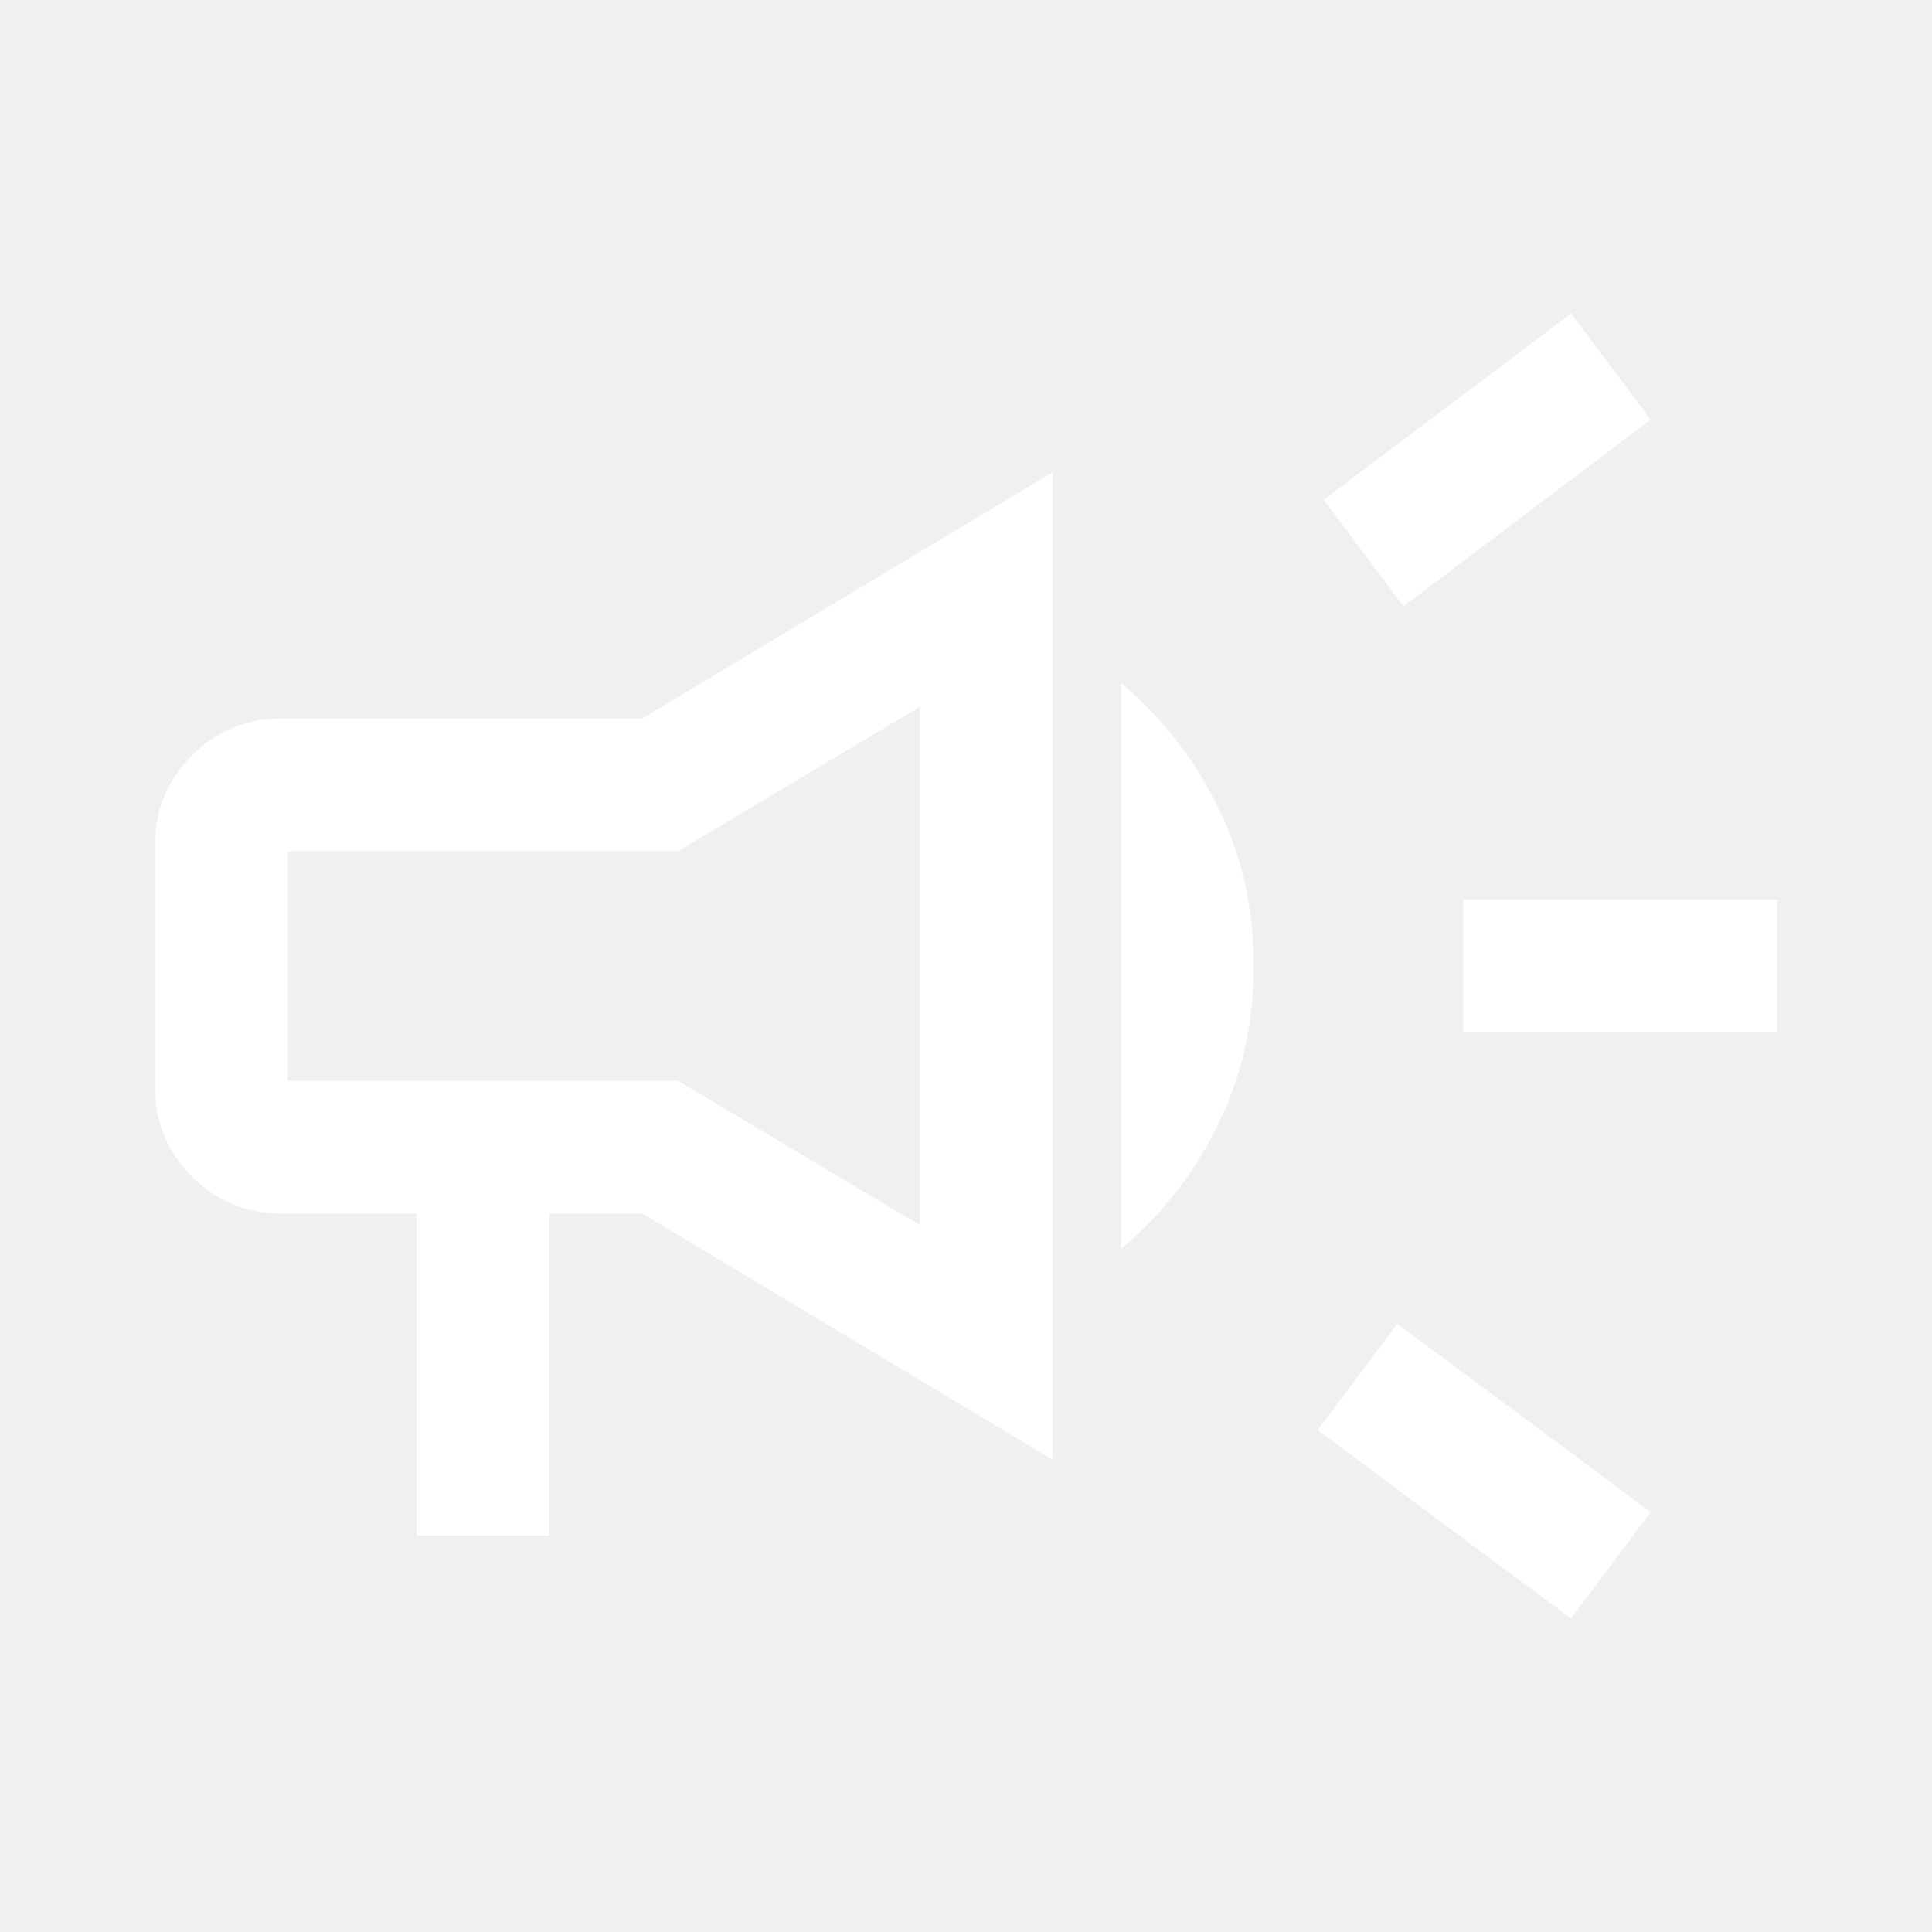
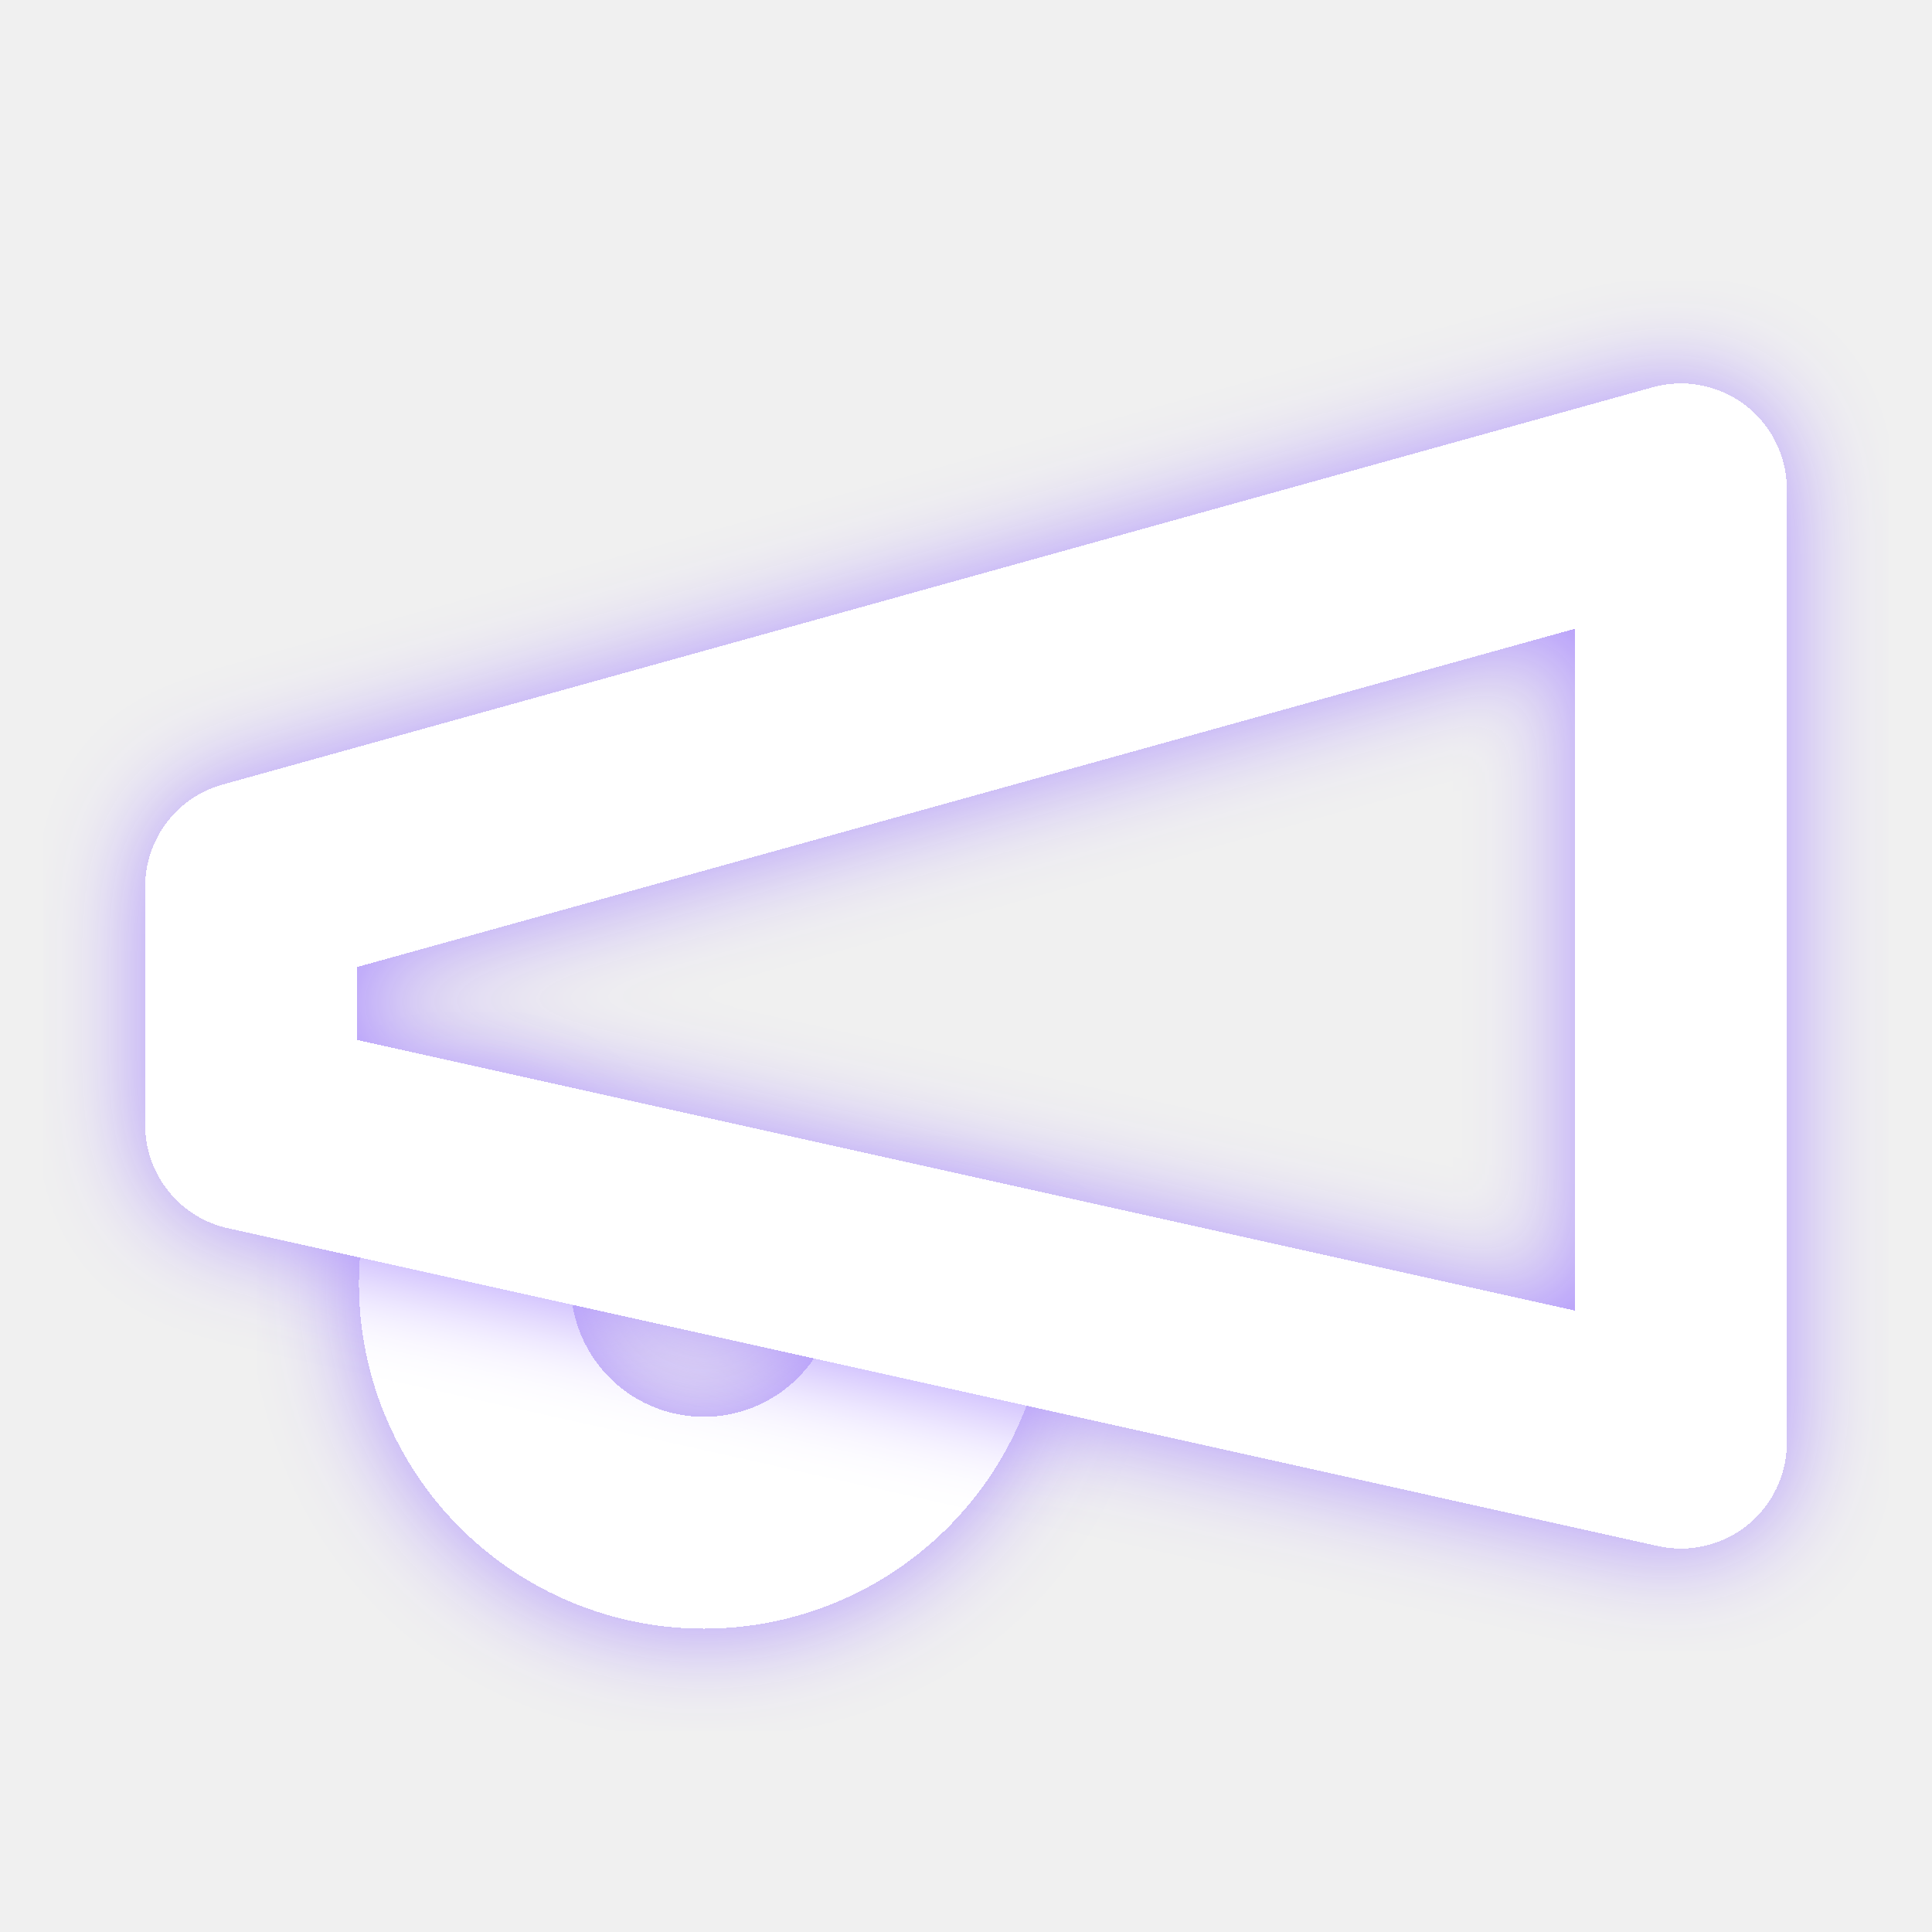
- <svg xmlns="http://www.w3.org/2000/svg" width="48" height="48" viewBox="0 0 48 48" fill="none">
-   <path d="M36.5 25.5v-3H44v3ZM39 40l-6.05-4.5 1.8-2.4 6.05 4.5Zm-4.1-25.15-1.8-2.4L39 8l1.8 2.4ZM10.5 38v-8H7q-1.25 0-2.125-.875T4 27v-6q0-1.25.875-2.125T7 18h9l10-6v24l-10-6h-2.5v8ZM15 24Zm13 6.7V17.3q1.35 1.2 2.175 2.925Q31 21.95 31 24t-.825 3.775Q29.35 29.5 28 30.7ZM7 21v6h9.8l6.2 3.7V17.3L16.8 21Z" fill="#FFFFFF" stroke="#FFFFFF" stroke-width="0.3" />
+ <svg xmlns="http://www.w3.org/2000/svg" width="38" height="38" viewBox="0 0 38 38" fill="none">
+   <g clip-path="url(#clip0_667_781)">
+     <g filter="url(#filter0_d_667_781)">
+       <path d="M18.375 26.5C18.211 27.095 17.931 27.652 17.552 28.139C17.172 28.626 16.701 29.033 16.164 29.338C15.627 29.643 15.036 29.839 14.423 29.915C13.81 29.991 13.189 29.945 12.594 29.781C11.999 29.617 11.442 29.337 10.955 28.958C10.468 28.579 10.06 28.107 9.756 27.57C9.451 27.033 9.255 26.442 9.179 25.829C9.103 25.217 9.148 24.595 9.313 24" stroke="white" stroke-width="4.167" stroke-linecap="round" stroke-linejoin="round" shape-rendering="crispEdges" />
+     </g>
+     <g filter="url(#filter1_d_667_781)">
+       <path d="M4.938 17.438L33.062 9.625V28.375L4.938 22.125V17.438Z" stroke="white" stroke-width="4.167" stroke-linecap="round" stroke-linejoin="round" shape-rendering="crispEdges" />
+     </g>
+   </g>
+   <defs>
+     <filter id="filter0_d_667_781" x="5.06" y="19.916" width="17.399" height="14.118" filterUnits="userSpaceOnUse" color-interpolation-filters="sRGB">
+       <feFlood flood-opacity="0" result="BackgroundImageFix" />
+       <feColorMatrix in="SourceAlpha" type="matrix" values="0 0 0 0 0 0 0 0 0 0 0 0 0 0 0 0 0 0 127 0" result="hardAlpha" />
+       <feOffset />
+       <feGaussianBlur stdDeviation="1" />
+       <feComposite in2="hardAlpha" operator="out" />
+       <feColorMatrix type="matrix" values="0 0 0 0 0.678 0 0 0 0 0.566 0 0 0 0 0.992 0 0 0 1 0" />
+       <feBlend mode="normal" in2="BackgroundImageFix" result="effect1_dropShadow_667_781" />
+       <feBlend mode="normal" in="SourceGraphic" in2="effect1_dropShadow_667_781" result="shape" />
+     </filter>
+     <filter id="filter1_d_667_781" x="0.854" y="5.542" width="36.291" height="26.917" filterUnits="userSpaceOnUse" color-interpolation-filters="sRGB">
+       <feFlood flood-opacity="0" result="BackgroundImageFix" />
+       <feColorMatrix in="SourceAlpha" type="matrix" values="0 0 0 0 0 0 0 0 0 0 0 0 0 0 0 0 0 0 127 0" result="hardAlpha" />
+       <feOffset />
+       <feGaussianBlur stdDeviation="1" />
+       <feComposite in2="hardAlpha" operator="out" />
+       <feColorMatrix type="matrix" values="0 0 0 0 0.678 0 0 0 0 0.566 0 0 0 0 0.992 0 0 0 1 0" />
+       <feBlend mode="normal" in2="BackgroundImageFix" result="effect1_dropShadow_667_781" />
+       <feBlend mode="normal" in="SourceGraphic" in2="effect1_dropShadow_667_781" result="shape" />
+     </filter>
+     <clipPath id="clip0_667_781">
+       <rect width="37.5" height="37.5" fill="white" transform="translate(0.25 0.25)" />
+     </clipPath>
+   </defs>
</svg>
